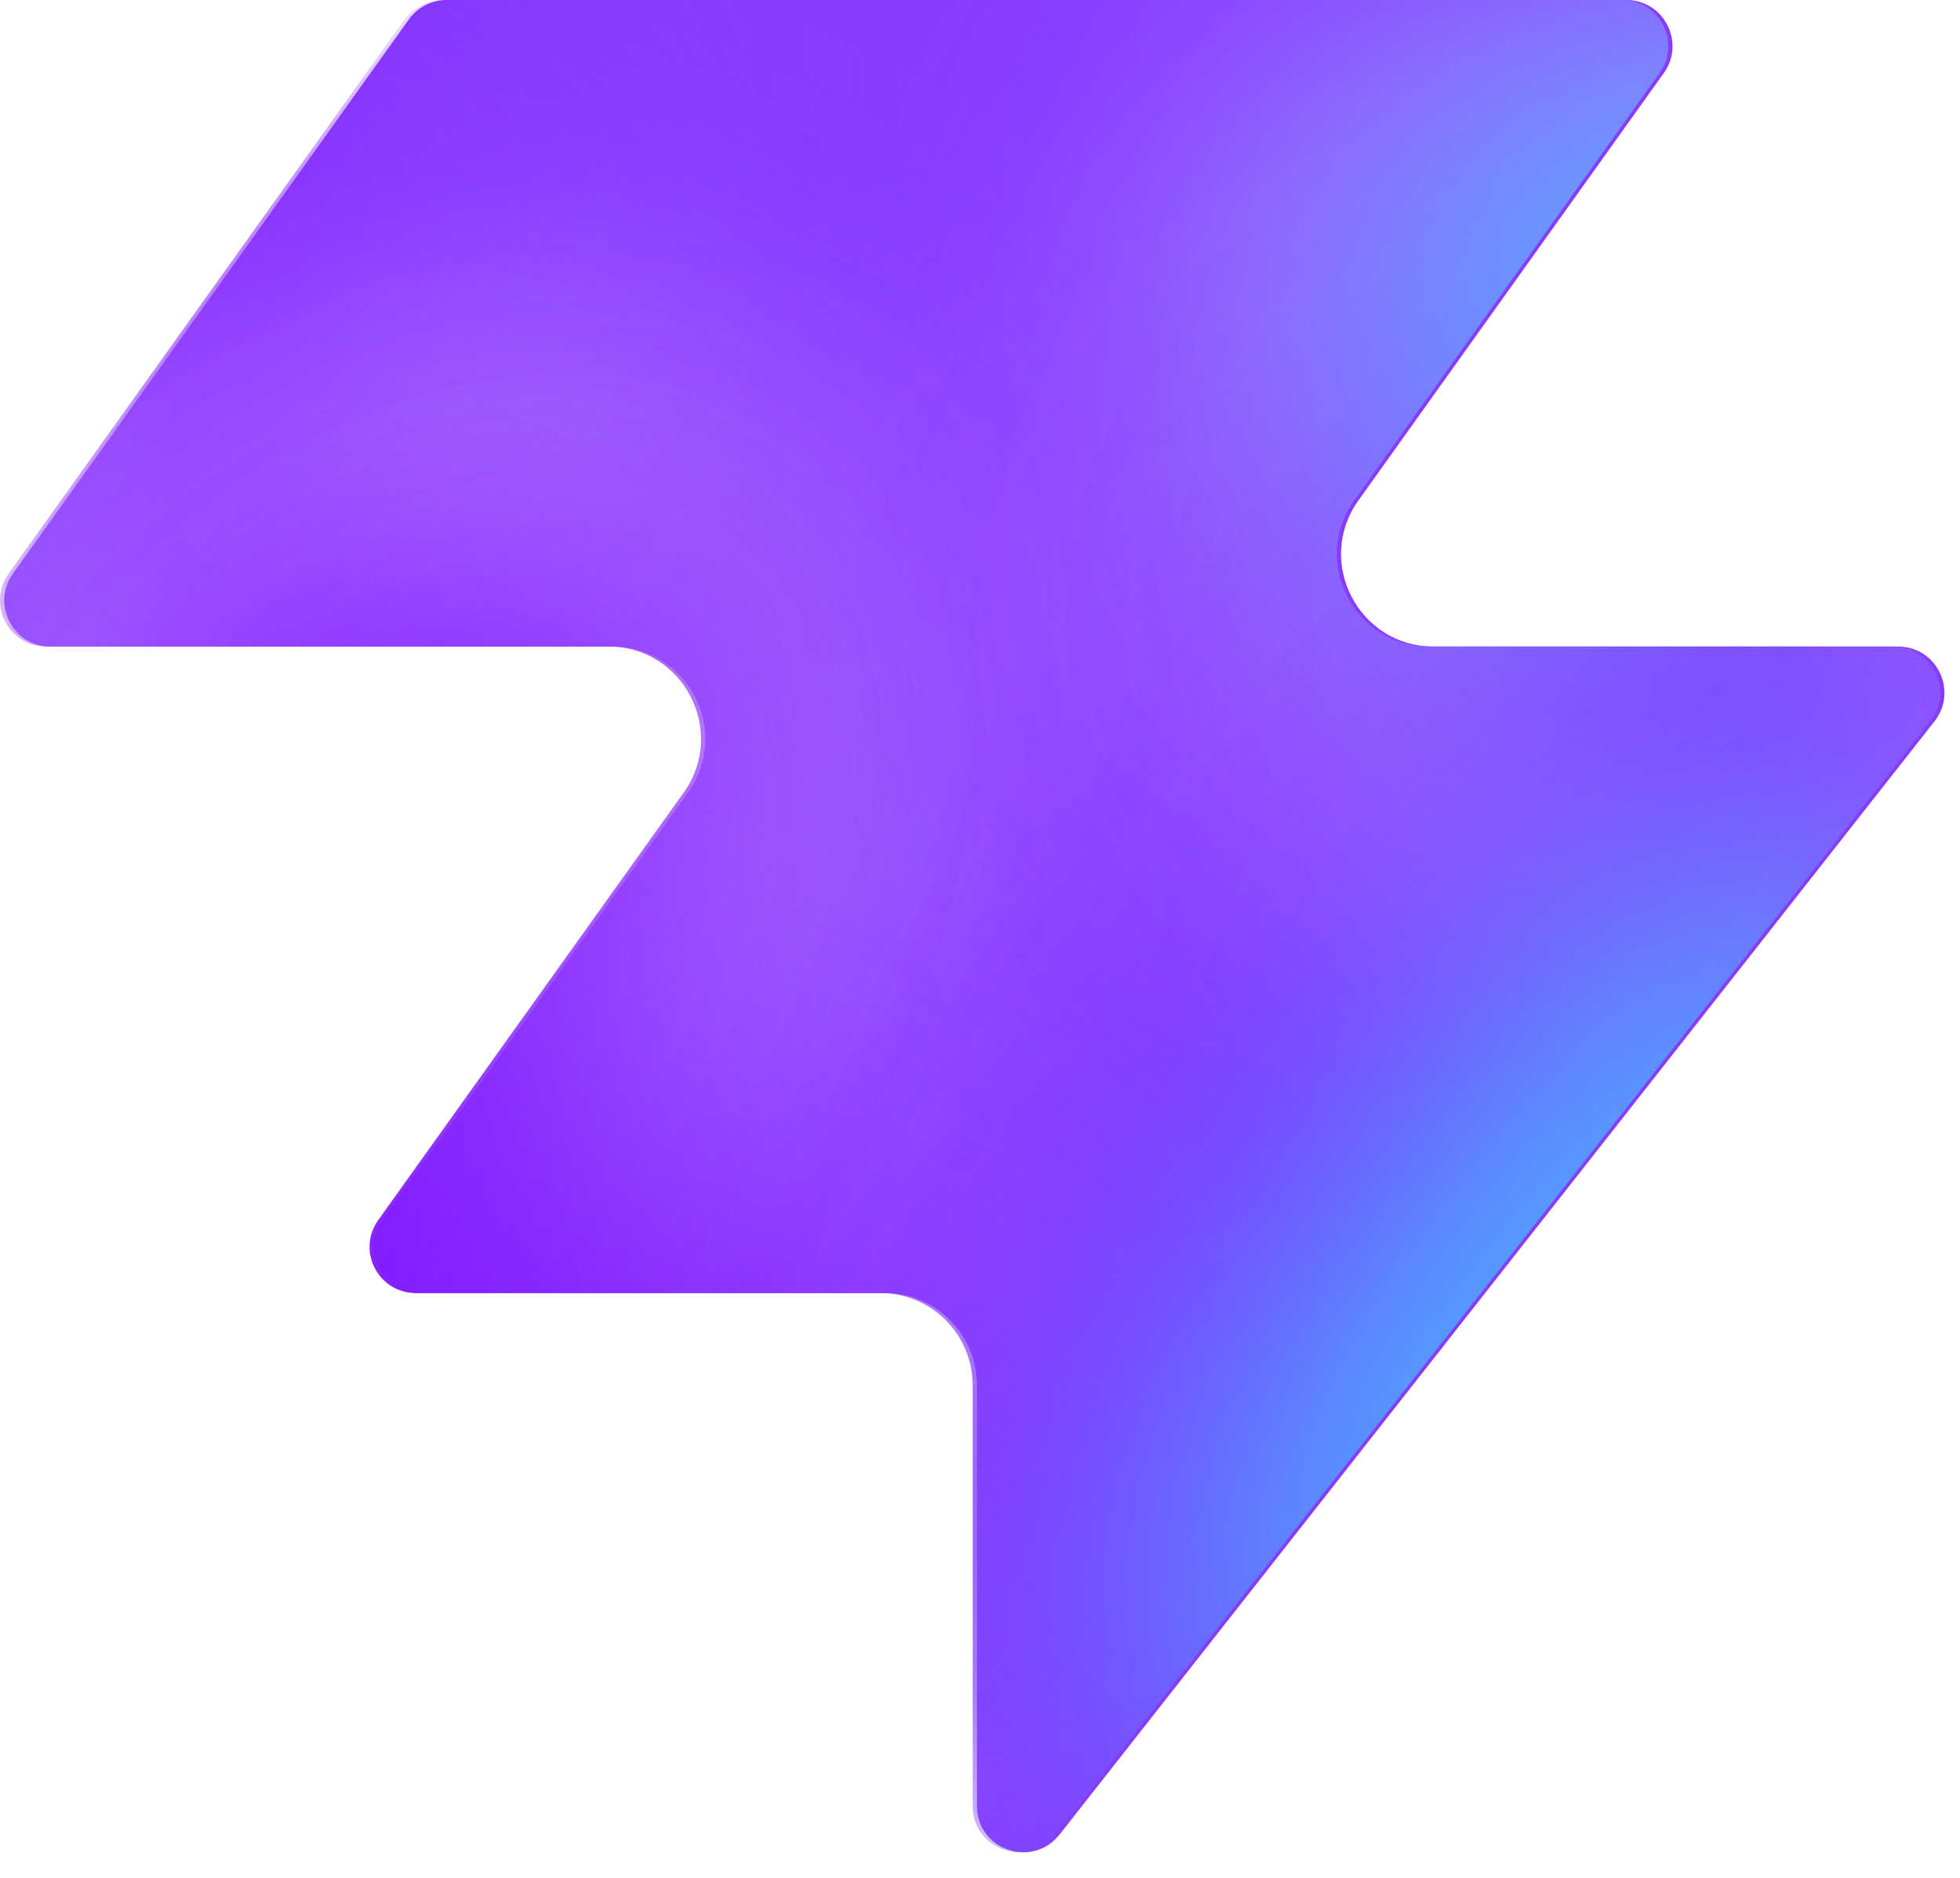
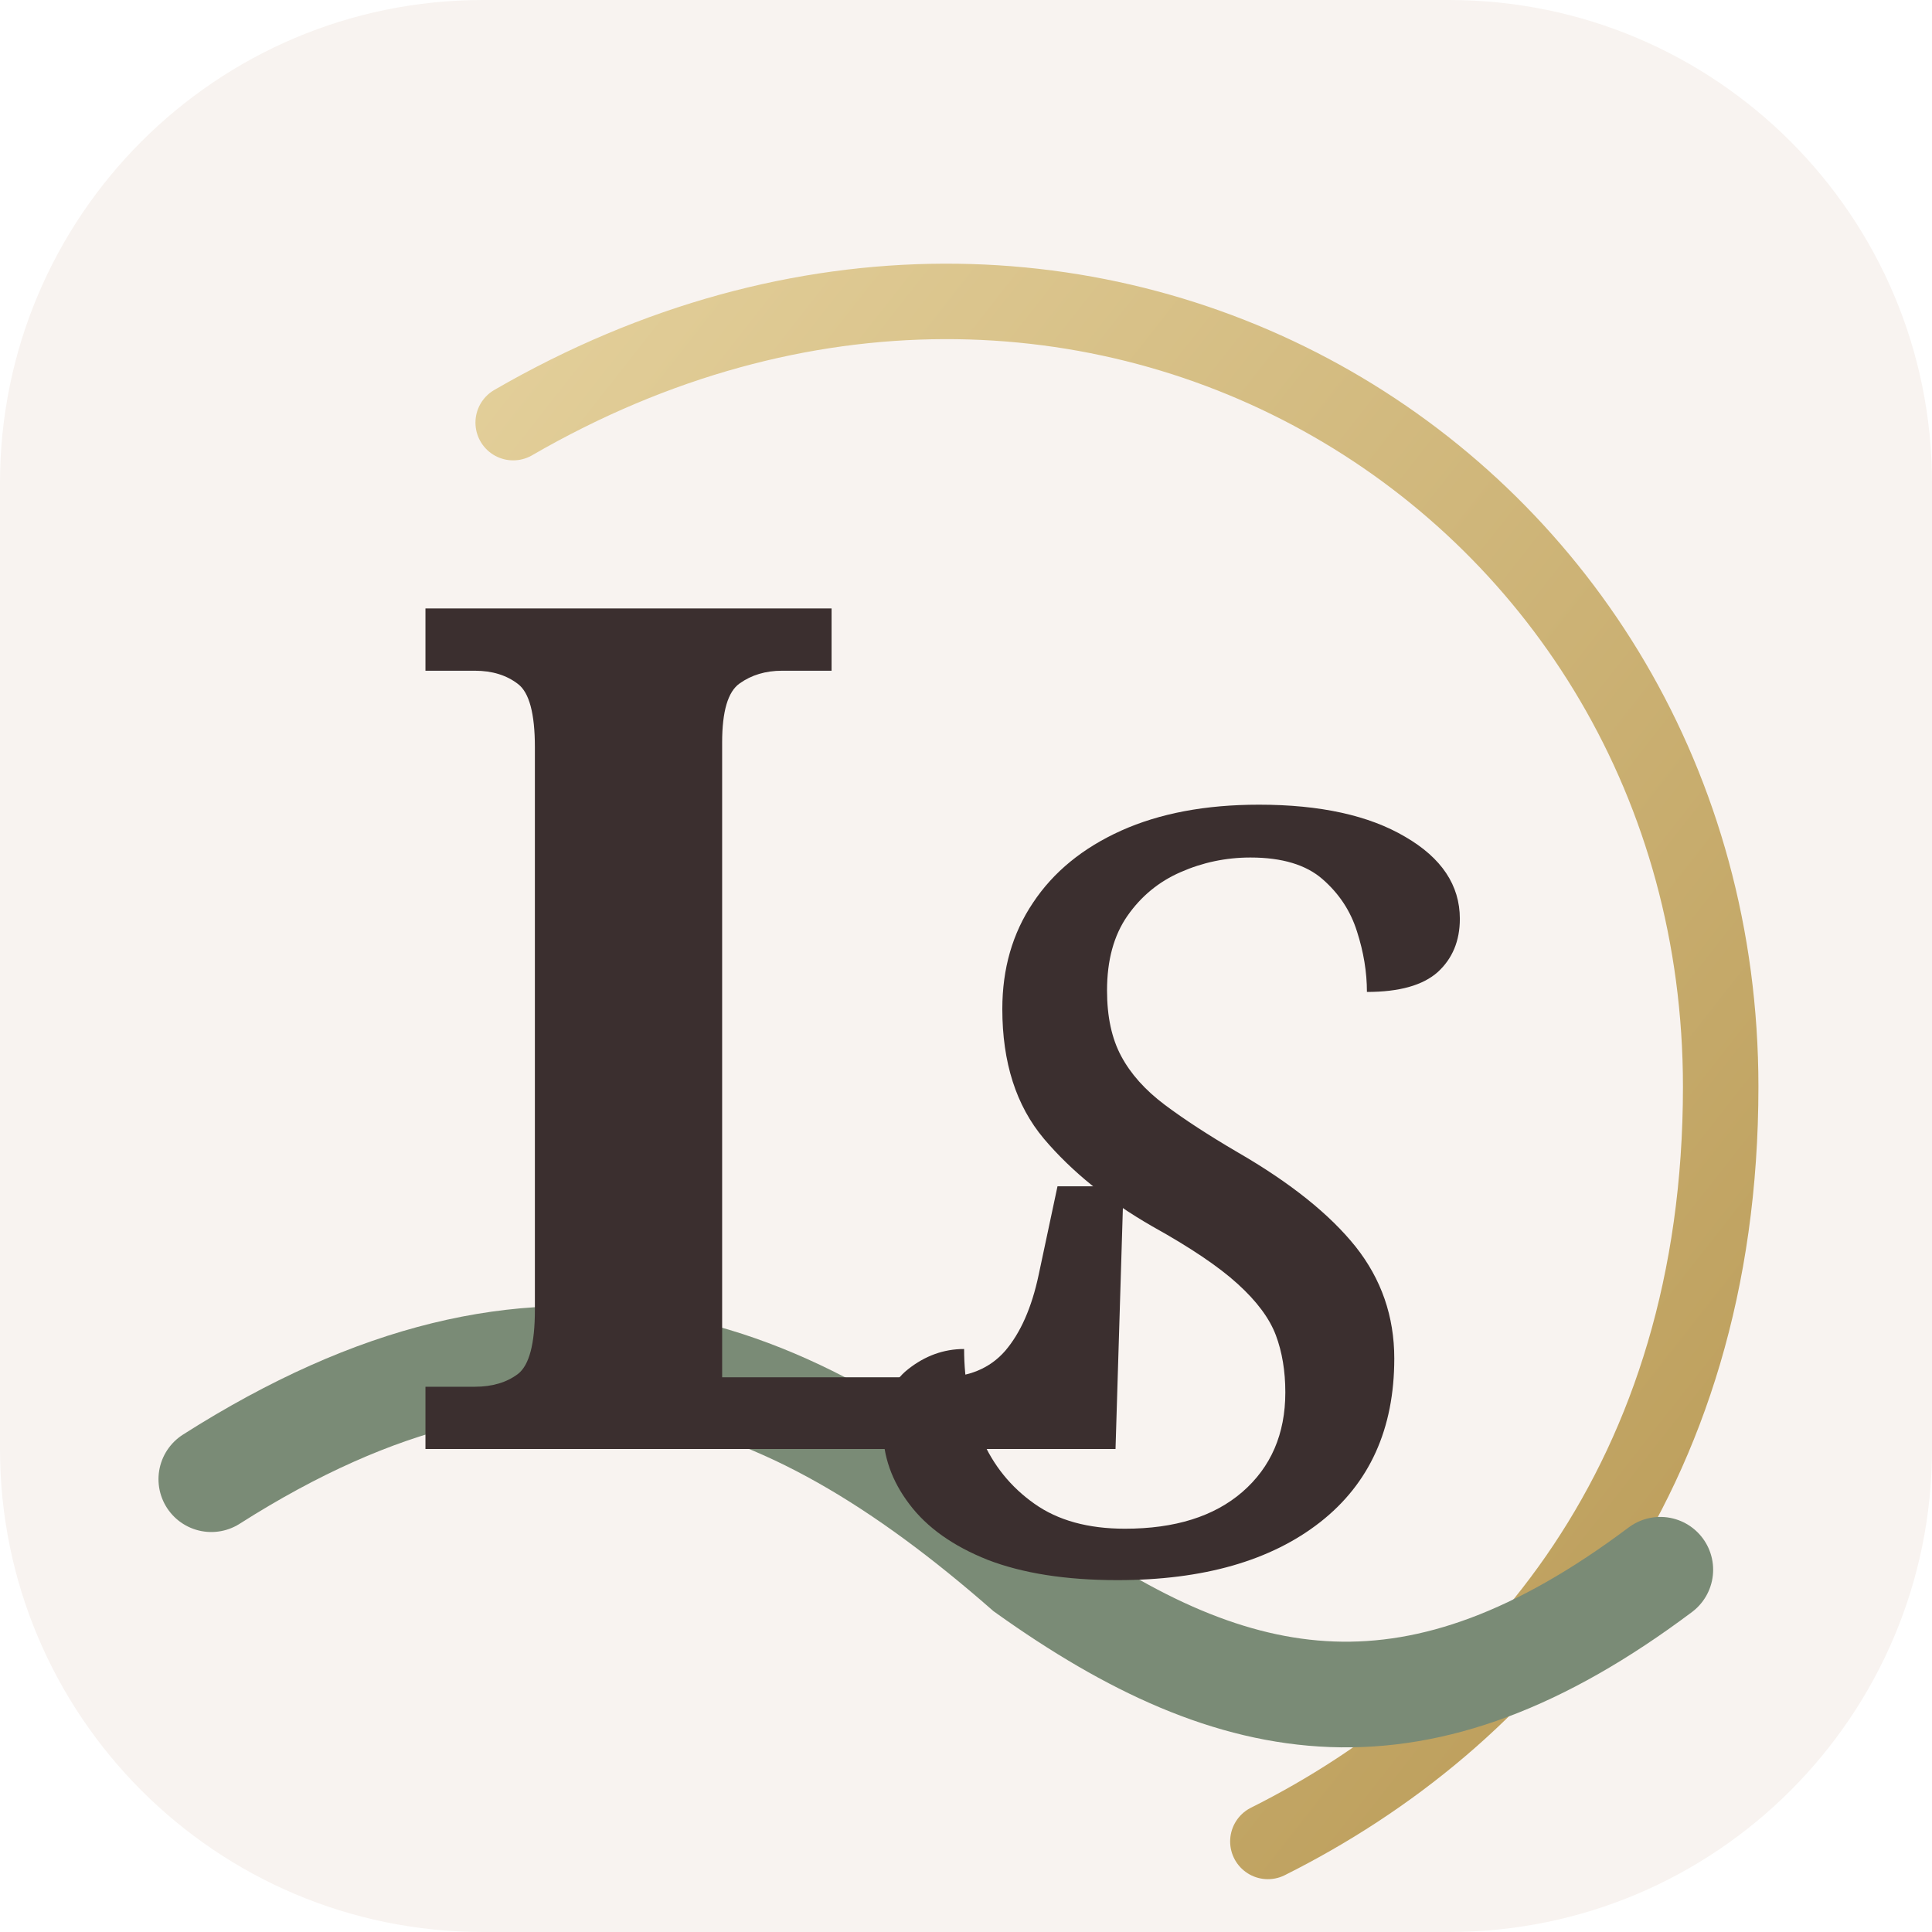
- <svg xmlns="http://www.w3.org/2000/svg" width="48" height="46" fill="none" viewBox="0 0 48 46">
-   <path fill="#863bff" d="M25.946 44.938c-.664.845-2.021.375-2.021-.698V33.937a2.26 2.26 0 0 0-2.262-2.262H10.287c-.92 0-1.456-1.04-.92-1.788l7.48-10.471c1.07-1.497 0-3.578-1.842-3.578H1.237c-.92 0-1.456-1.04-.92-1.788L10.013.474c.214-.297.556-.474.92-.474h28.894c.92 0 1.456 1.04.92 1.788l-7.48 10.471c-1.07 1.498 0 3.579 1.842 3.579h11.377c.943 0 1.473 1.088.89 1.83L25.947 44.94z" style="fill:#863bff;fill:color(display-p3 .525 .23 1);fill-opacity:1" />
-   <mask id="a" width="48" height="46" x="0" y="0" maskUnits="userSpaceOnUse" style="mask-type:alpha">
-     <path fill="#000" d="M25.842 44.938c-.664.844-2.021.375-2.021-.698V33.937a2.26 2.26 0 0 0-2.262-2.262H10.183c-.92 0-1.456-1.04-.92-1.788l7.48-10.471c1.07-1.498 0-3.579-1.842-3.579H1.133c-.92 0-1.456-1.04-.92-1.787L9.91.473c.214-.297.556-.474.92-.474h28.894c.92 0 1.456 1.04.92 1.788l-7.48 10.471c-1.07 1.498 0 3.578 1.842 3.578h11.377c.943 0 1.473 1.088.89 1.832L25.843 44.94z" style="fill:#000;fill-opacity:1" />
-   </mask>
-   <g mask="url(#a)">
-     <g filter="url(#b)">
-       <ellipse cx="5.508" cy="14.704" fill="#ede6ff" rx="5.508" ry="14.704" style="fill:#ede6ff;fill:color(display-p3 .927 .903 1);fill-opacity:1" transform="matrix(.00324 1 1 -.00324 -4.47 31.516)" />
-     </g>
-     <g filter="url(#c)">
-       <ellipse cx="10.399" cy="29.851" fill="#ede6ff" rx="10.399" ry="29.851" style="fill:#ede6ff;fill:color(display-p3 .927 .903 1);fill-opacity:1" transform="matrix(.00324 1 1 -.00324 -39.328 7.883)" />
-     </g>
-     <g filter="url(#d)">
-       <ellipse cx="5.508" cy="30.487" fill="#7e14ff" rx="5.508" ry="30.487" style="fill:#7e14ff;fill:color(display-p3 .492 .077 1);fill-opacity:1" transform="rotate(89.814 -25.913 -14.639)scale(1 -1)" />
-     </g>
-     <g filter="url(#e)">
-       <ellipse cx="5.508" cy="30.599" fill="#7e14ff" rx="5.508" ry="30.599" style="fill:#7e14ff;fill:color(display-p3 .492 .077 1);fill-opacity:1" transform="rotate(89.814 -32.644 -3.334)scale(1 -1)" />
-     </g>
-     <g filter="url(#f)">
-       <ellipse cx="5.508" cy="30.599" fill="#7e14ff" rx="5.508" ry="30.599" style="fill:#7e14ff;fill:color(display-p3 .492 .077 1);fill-opacity:1" transform="matrix(.00324 1 1 -.00324 -34.34 30.47)" />
-     </g>
-     <g filter="url(#g)">
-       <ellipse cx="14.072" cy="22.078" fill="#ede6ff" rx="14.072" ry="22.078" style="fill:#ede6ff;fill:color(display-p3 .927 .903 1);fill-opacity:1" transform="rotate(93.35 24.506 48.493)scale(-1 1)" />
-     </g>
-     <g filter="url(#h)">
-       <ellipse cx="3.47" cy="21.501" fill="#7e14ff" rx="3.47" ry="21.501" style="fill:#7e14ff;fill:color(display-p3 .492 .077 1);fill-opacity:1" transform="rotate(89.009 28.708 47.59)scale(-1 1)" />
-     </g>
-     <g filter="url(#i)">
-       <ellipse cx="3.47" cy="21.501" fill="#7e14ff" rx="3.47" ry="21.501" style="fill:#7e14ff;fill:color(display-p3 .492 .077 1);fill-opacity:1" transform="rotate(89.009 28.708 47.59)scale(-1 1)" />
-     </g>
-     <g filter="url(#j)">
-       <ellipse cx=".387" cy="8.972" fill="#7e14ff" rx="4.407" ry="29.108" style="fill:#7e14ff;fill:color(display-p3 .492 .077 1);fill-opacity:1" transform="rotate(39.51 .387 8.972)" />
-     </g>
-     <g filter="url(#k)">
-       <ellipse cx="47.523" cy="-6.092" fill="#7e14ff" rx="4.407" ry="29.108" style="fill:#7e14ff;fill:color(display-p3 .492 .077 1);fill-opacity:1" transform="rotate(37.892 47.523 -6.092)" />
-     </g>
-     <g filter="url(#l)">
-       <ellipse cx="41.412" cy="6.333" fill="#47bfff" rx="5.971" ry="9.665" style="fill:#47bfff;fill:color(display-p3 .28 .748 1);fill-opacity:1" transform="rotate(37.892 41.412 6.333)" />
-     </g>
-     <g filter="url(#m)">
-       <ellipse cx="-1.879" cy="38.332" fill="#7e14ff" rx="4.407" ry="29.108" style="fill:#7e14ff;fill:color(display-p3 .492 .077 1);fill-opacity:1" transform="rotate(37.892 -1.88 38.332)" />
-     </g>
-     <g filter="url(#n)">
-       <ellipse cx="-1.879" cy="38.332" fill="#7e14ff" rx="4.407" ry="29.108" style="fill:#7e14ff;fill:color(display-p3 .492 .077 1);fill-opacity:1" transform="rotate(37.892 -1.88 38.332)" />
-     </g>
-     <g filter="url(#o)">
-       <ellipse cx="35.651" cy="29.907" fill="#7e14ff" rx="4.407" ry="29.108" style="fill:#7e14ff;fill:color(display-p3 .492 .077 1);fill-opacity:1" transform="rotate(37.892 35.651 29.907)" />
-     </g>
-     <g filter="url(#p)">
-       <ellipse cx="38.418" cy="32.4" fill="#47bfff" rx="5.971" ry="15.297" style="fill:#47bfff;fill:color(display-p3 .28 .748 1);fill-opacity:1" transform="rotate(37.892 38.418 32.4)" />
-     </g>
-   </g>
+ <svg xmlns="http://www.w3.org/2000/svg" viewBox="0 0 64 64" role="img" aria-labelledby="title">
  <defs>
-     <filter id="b" width="60.045" height="41.654" x="-19.77" y="16.149" color-interpolation-filters="sRGB" filterUnits="userSpaceOnUse">
-       <feFlood flood-opacity="0" result="BackgroundImageFix" />
-       <feBlend in="SourceGraphic" in2="BackgroundImageFix" result="shape" />
-       <feGaussianBlur result="effect1_foregroundBlur_2002_17158" stdDeviation="7.659" />
-     </filter>
-     <filter id="c" width="90.34" height="51.437" x="-54.613" y="-7.533" color-interpolation-filters="sRGB" filterUnits="userSpaceOnUse">
-       <feFlood flood-opacity="0" result="BackgroundImageFix" />
-       <feBlend in="SourceGraphic" in2="BackgroundImageFix" result="shape" />
-       <feGaussianBlur result="effect1_foregroundBlur_2002_17158" stdDeviation="7.659" />
-     </filter>
-     <filter id="d" width="79.355" height="29.4" x="-49.64" y="2.03" color-interpolation-filters="sRGB" filterUnits="userSpaceOnUse">
-       <feFlood flood-opacity="0" result="BackgroundImageFix" />
-       <feBlend in="SourceGraphic" in2="BackgroundImageFix" result="shape" />
-       <feGaussianBlur result="effect1_foregroundBlur_2002_17158" stdDeviation="4.596" />
-     </filter>
-     <filter id="e" width="79.579" height="29.4" x="-45.045" y="20.029" color-interpolation-filters="sRGB" filterUnits="userSpaceOnUse">
-       <feFlood flood-opacity="0" result="BackgroundImageFix" />
-       <feBlend in="SourceGraphic" in2="BackgroundImageFix" result="shape" />
-       <feGaussianBlur result="effect1_foregroundBlur_2002_17158" stdDeviation="4.596" />
-     </filter>
-     <filter id="f" width="79.579" height="29.4" x="-43.513" y="21.178" color-interpolation-filters="sRGB" filterUnits="userSpaceOnUse">
-       <feFlood flood-opacity="0" result="BackgroundImageFix" />
-       <feBlend in="SourceGraphic" in2="BackgroundImageFix" result="shape" />
-       <feGaussianBlur result="effect1_foregroundBlur_2002_17158" stdDeviation="4.596" />
-     </filter>
-     <filter id="g" width="74.749" height="58.852" x="15.756" y="-17.901" color-interpolation-filters="sRGB" filterUnits="userSpaceOnUse">
-       <feFlood flood-opacity="0" result="BackgroundImageFix" />
-       <feBlend in="SourceGraphic" in2="BackgroundImageFix" result="shape" />
-       <feGaussianBlur result="effect1_foregroundBlur_2002_17158" stdDeviation="7.659" />
-     </filter>
-     <filter id="h" width="61.377" height="25.362" x="23.548" y="2.284" color-interpolation-filters="sRGB" filterUnits="userSpaceOnUse">
-       <feFlood flood-opacity="0" result="BackgroundImageFix" />
-       <feBlend in="SourceGraphic" in2="BackgroundImageFix" result="shape" />
-       <feGaussianBlur result="effect1_foregroundBlur_2002_17158" stdDeviation="4.596" />
-     </filter>
-     <filter id="i" width="61.377" height="25.362" x="23.548" y="2.284" color-interpolation-filters="sRGB" filterUnits="userSpaceOnUse">
-       <feFlood flood-opacity="0" result="BackgroundImageFix" />
-       <feBlend in="SourceGraphic" in2="BackgroundImageFix" result="shape" />
-       <feGaussianBlur result="effect1_foregroundBlur_2002_17158" stdDeviation="4.596" />
-     </filter>
-     <filter id="j" width="56.045" height="63.649" x="-27.636" y="-22.853" color-interpolation-filters="sRGB" filterUnits="userSpaceOnUse">
-       <feFlood flood-opacity="0" result="BackgroundImageFix" />
-       <feBlend in="SourceGraphic" in2="BackgroundImageFix" result="shape" />
-       <feGaussianBlur result="effect1_foregroundBlur_2002_17158" stdDeviation="4.596" />
-     </filter>
-     <filter id="k" width="54.814" height="64.646" x="20.116" y="-38.415" color-interpolation-filters="sRGB" filterUnits="userSpaceOnUse">
-       <feFlood flood-opacity="0" result="BackgroundImageFix" />
-       <feBlend in="SourceGraphic" in2="BackgroundImageFix" result="shape" />
-       <feGaussianBlur result="effect1_foregroundBlur_2002_17158" stdDeviation="4.596" />
-     </filter>
-     <filter id="l" width="33.541" height="35.313" x="24.641" y="-11.323" color-interpolation-filters="sRGB" filterUnits="userSpaceOnUse">
-       <feFlood flood-opacity="0" result="BackgroundImageFix" />
-       <feBlend in="SourceGraphic" in2="BackgroundImageFix" result="shape" />
-       <feGaussianBlur result="effect1_foregroundBlur_2002_17158" stdDeviation="4.596" />
-     </filter>
-     <filter id="m" width="54.814" height="64.646" x="-29.286" y="6.009" color-interpolation-filters="sRGB" filterUnits="userSpaceOnUse">
-       <feFlood flood-opacity="0" result="BackgroundImageFix" />
-       <feBlend in="SourceGraphic" in2="BackgroundImageFix" result="shape" />
-       <feGaussianBlur result="effect1_foregroundBlur_2002_17158" stdDeviation="4.596" />
-     </filter>
-     <filter id="n" width="54.814" height="64.646" x="-29.286" y="6.009" color-interpolation-filters="sRGB" filterUnits="userSpaceOnUse">
-       <feFlood flood-opacity="0" result="BackgroundImageFix" />
-       <feBlend in="SourceGraphic" in2="BackgroundImageFix" result="shape" />
-       <feGaussianBlur result="effect1_foregroundBlur_2002_17158" stdDeviation="4.596" />
-     </filter>
-     <filter id="o" width="54.814" height="64.646" x="8.244" y="-2.416" color-interpolation-filters="sRGB" filterUnits="userSpaceOnUse">
-       <feFlood flood-opacity="0" result="BackgroundImageFix" />
-       <feBlend in="SourceGraphic" in2="BackgroundImageFix" result="shape" />
-       <feGaussianBlur result="effect1_foregroundBlur_2002_17158" stdDeviation="4.596" />
-     </filter>
-     <filter id="p" width="39.409" height="43.623" x="18.713" y="10.588" color-interpolation-filters="sRGB" filterUnits="userSpaceOnUse">
-       <feFlood flood-opacity="0" result="BackgroundImageFix" />
-       <feBlend in="SourceGraphic" in2="BackgroundImageFix" result="shape" />
-       <feGaussianBlur result="effect1_foregroundBlur_2002_17158" stdDeviation="4.596" />
-     </filter>
+     <linearGradient id="gold" x1="0" y1="0" x2="1" y2="1">
+       <stop offset="0" stop-color="#E3CF9A" />
+       <stop offset="1" stop-color="#B99A56" />
+     </linearGradient>
  </defs>
+   <rect width="64" height="64" rx="16" fill="#F8F3F0" />
+   <path d="M17 14C36 3 57 16 57 36C57 49 50 57 42 61" fill="none" stroke="url(#gold)" stroke-linecap="round" stroke-width="2.5" />
+   <path d="M7 49C18 42 26 45 34 52C41 57 47 58 55 52" fill="none" stroke="#7A8B76" stroke-linecap="round" stroke-width="3.5" />
+   <text x="13" y="48" fill="#3B2F2F" font-family="Georgia, serif" font-size="39" font-weight="600">L</text>
+   <text x="29" y="52" fill="#3B2F2F" font-family="Georgia, serif" font-size="35" font-style="italic">S</text>
</svg>
